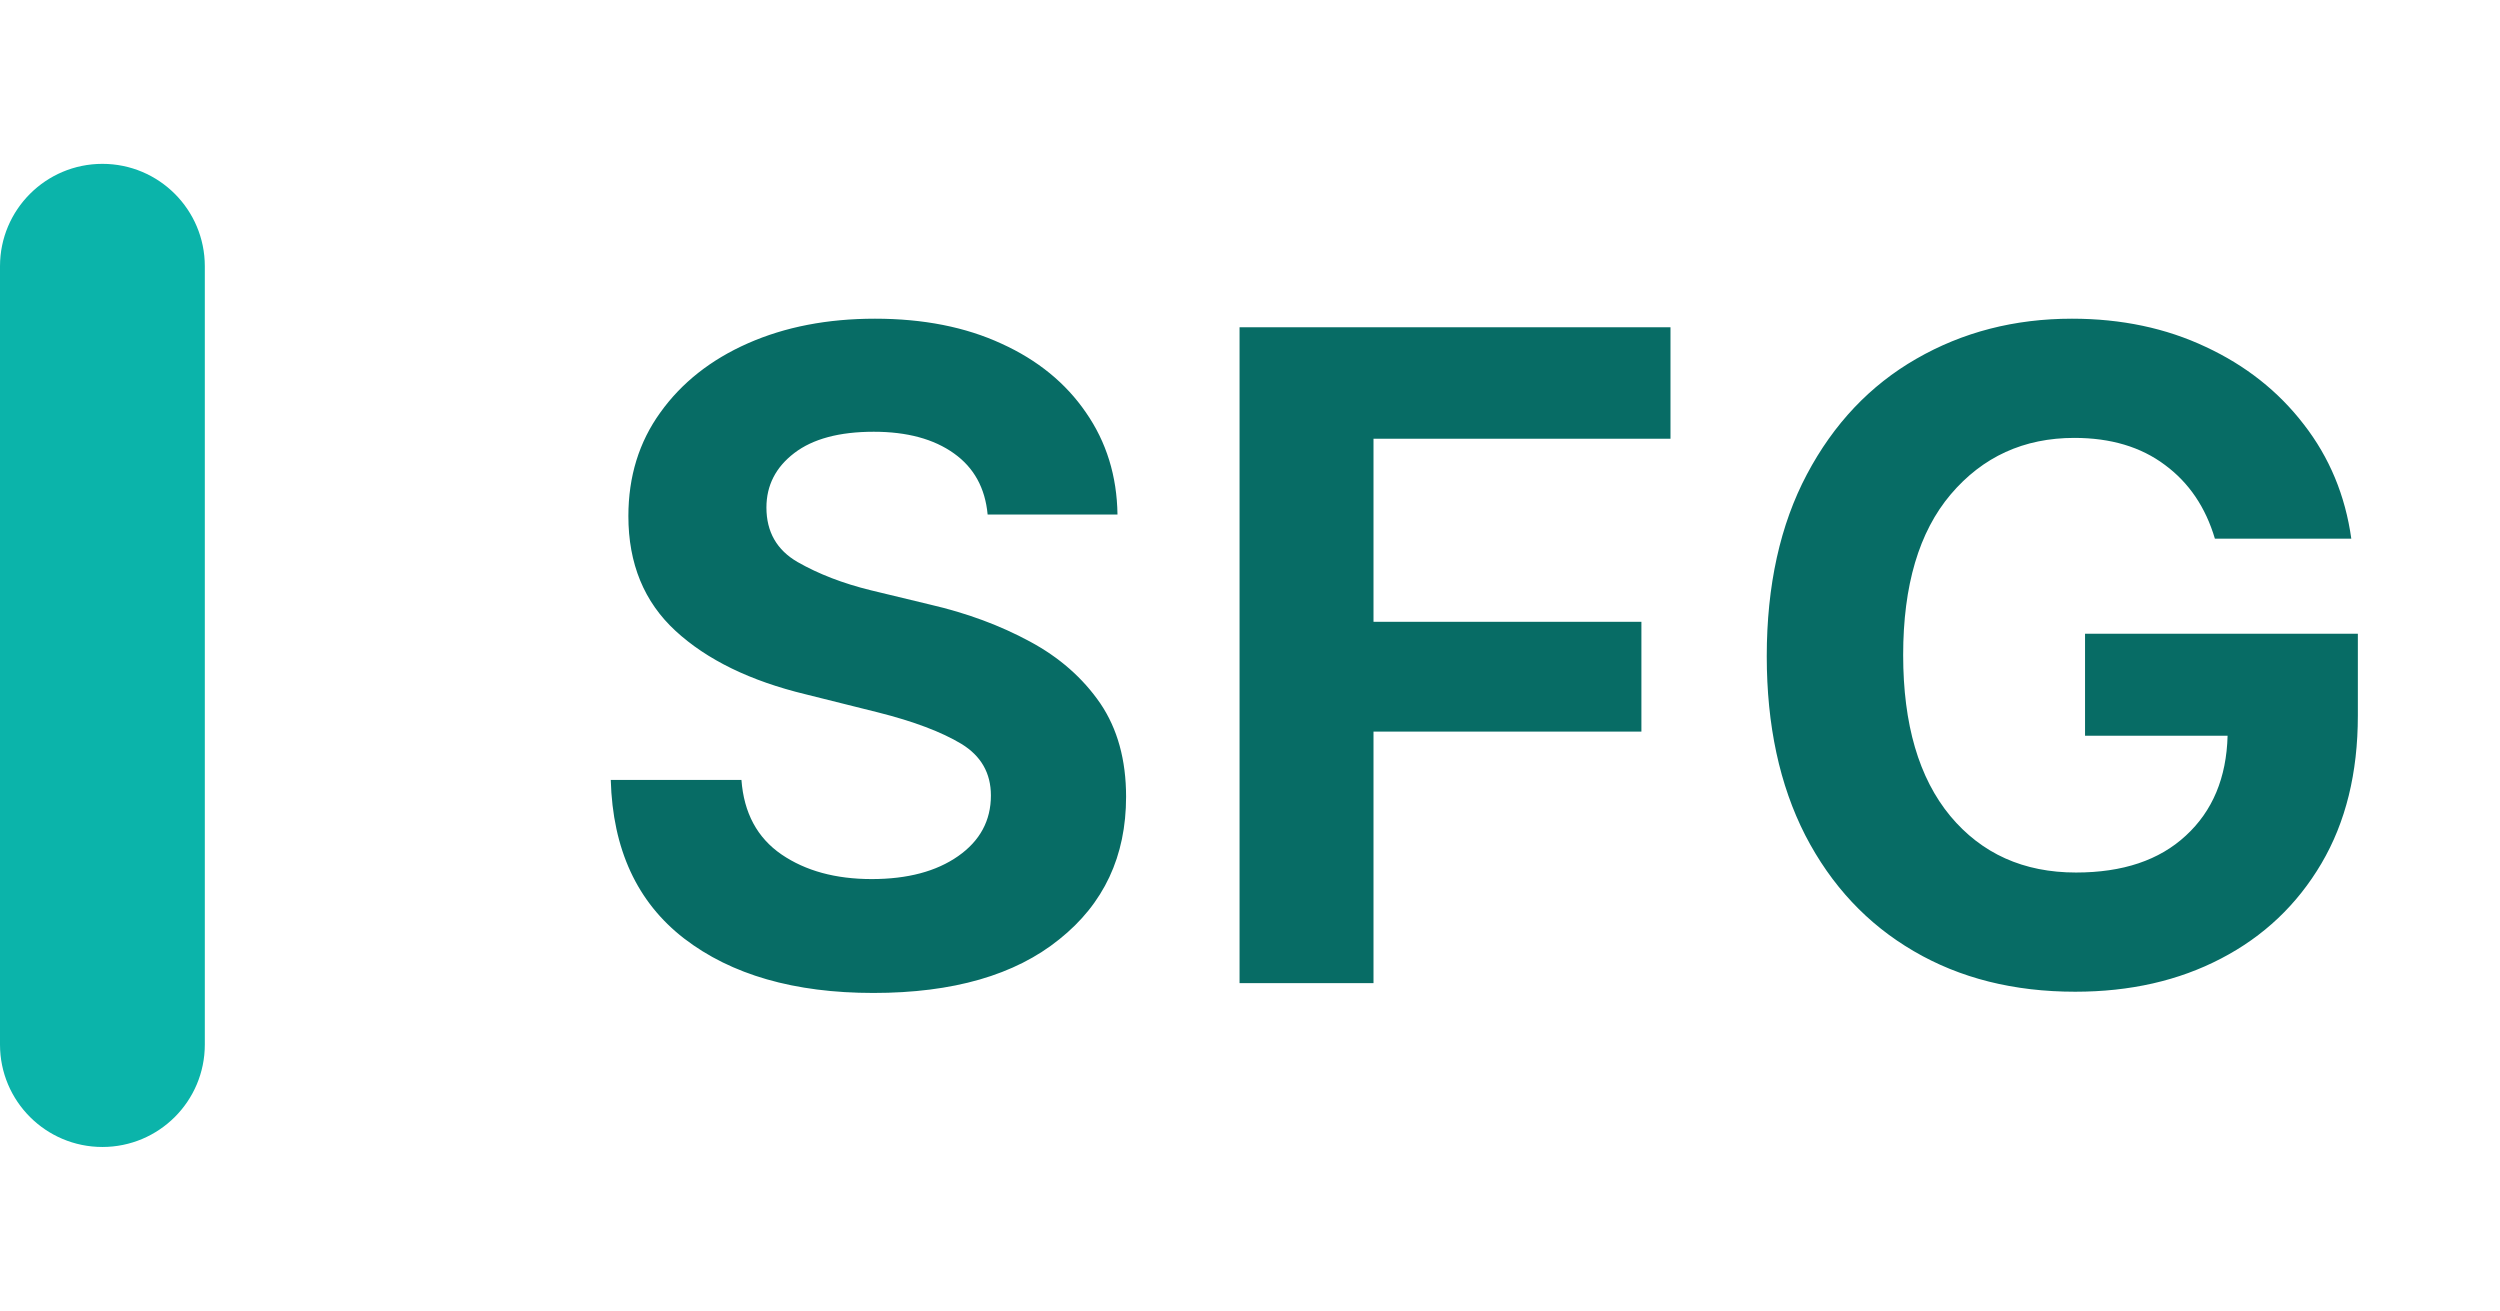
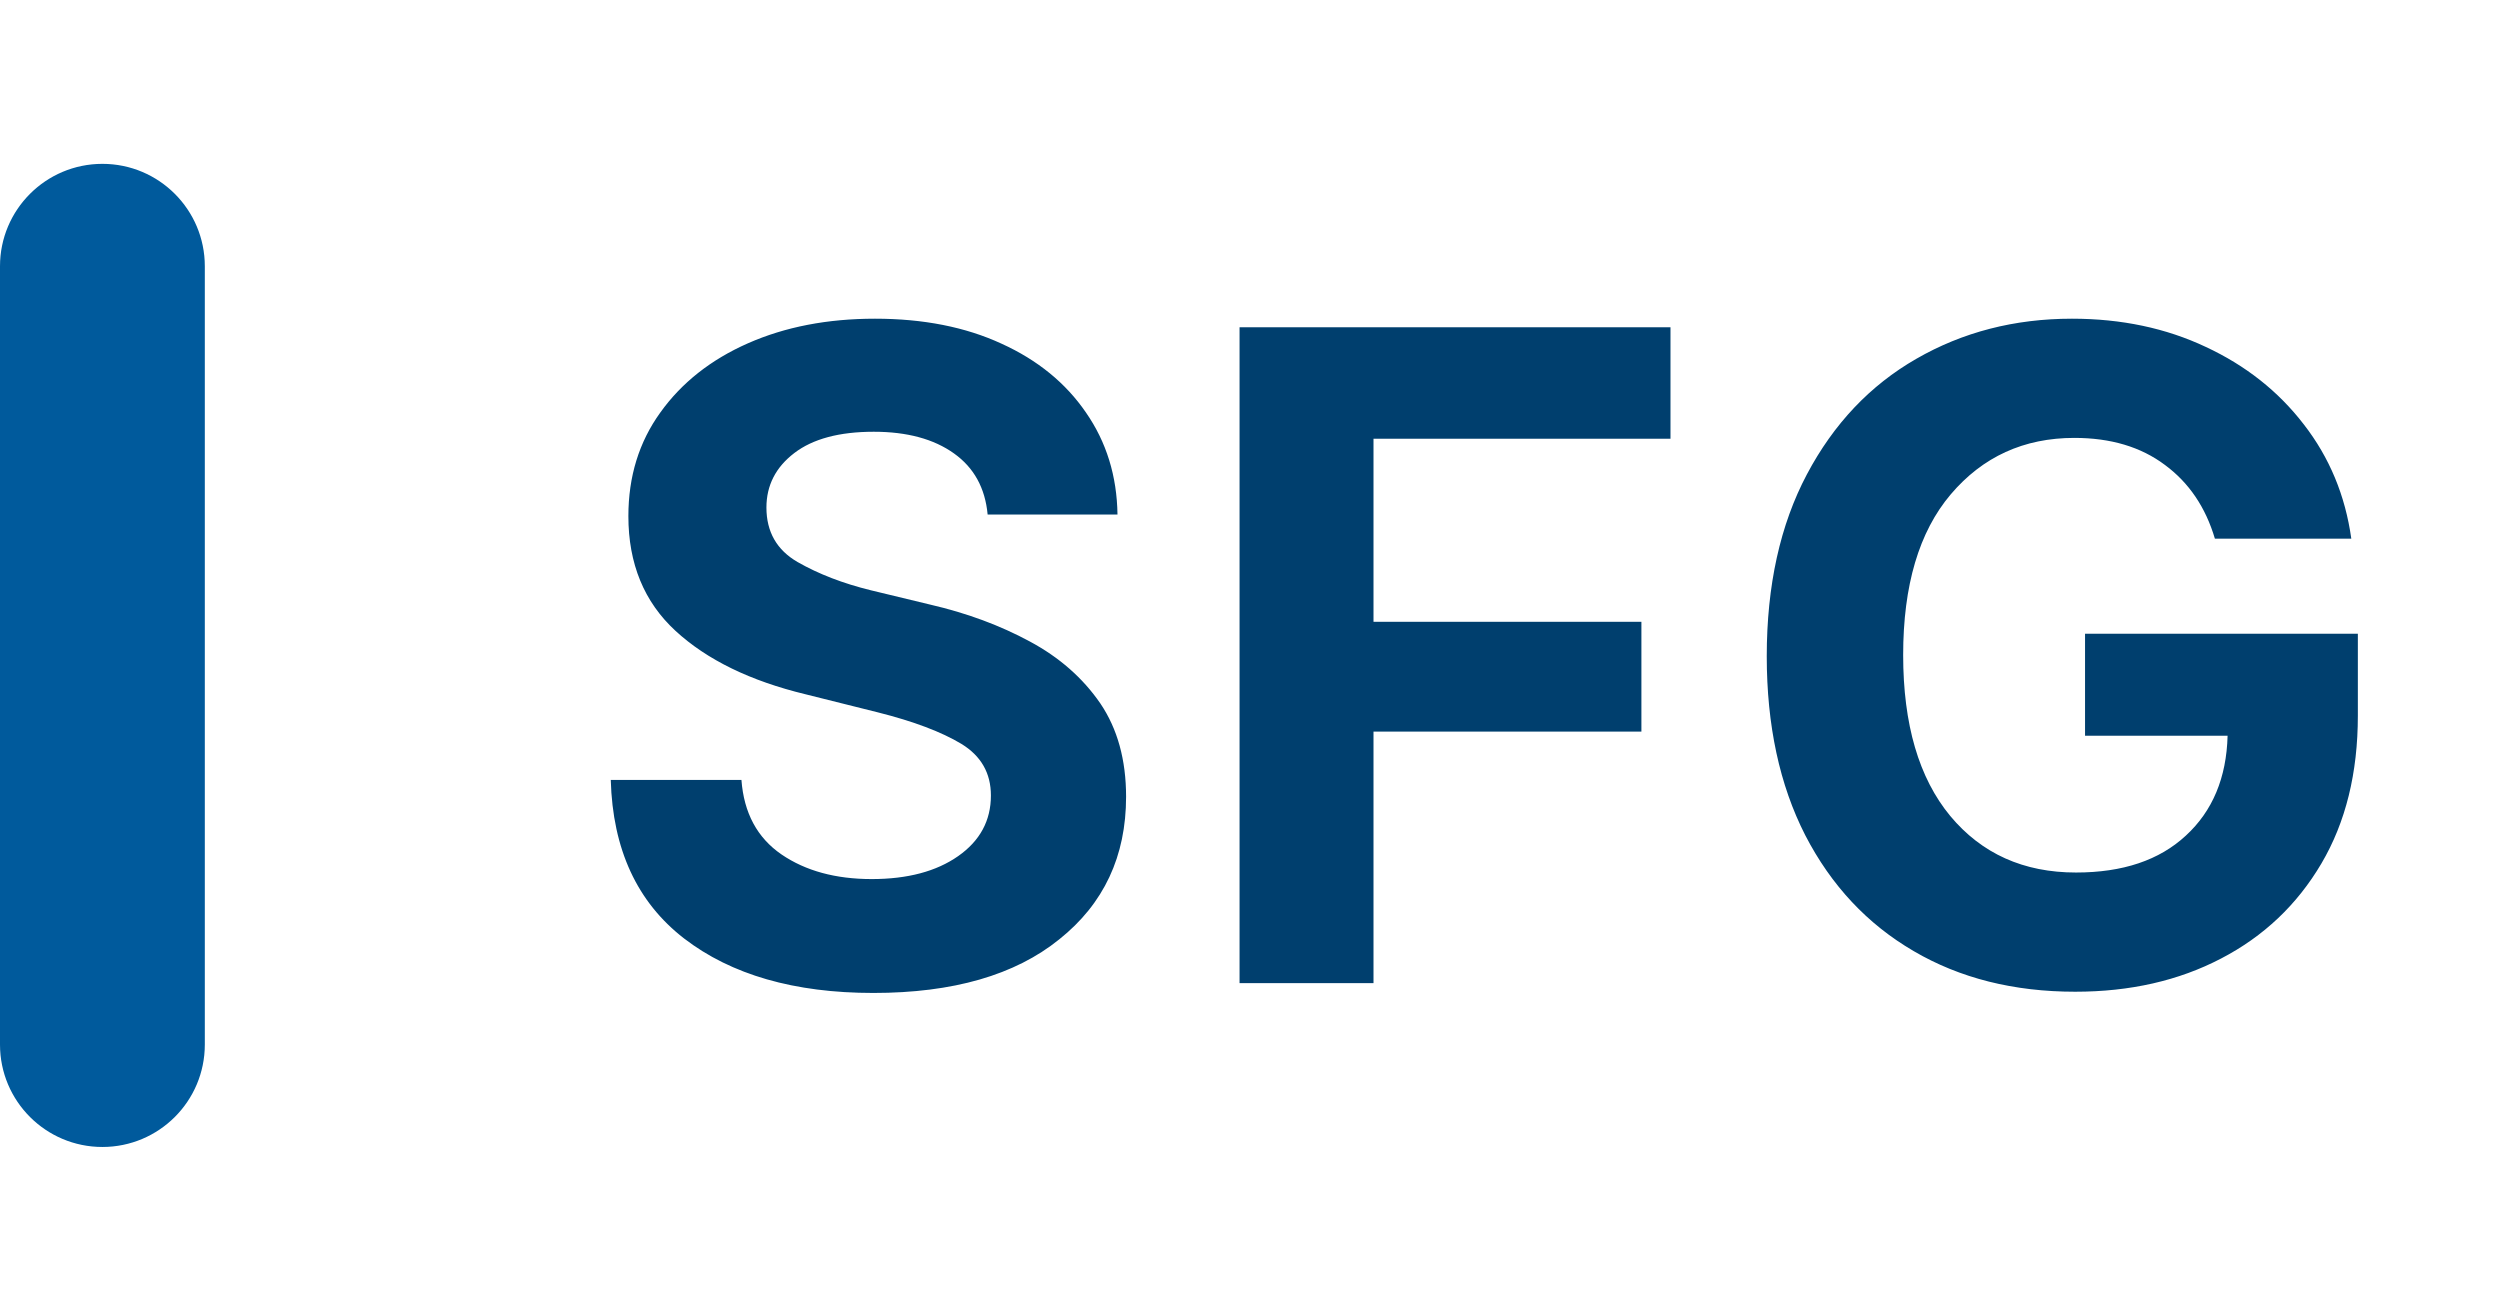
<svg xmlns="http://www.w3.org/2000/svg" viewBox="0 0 61.03 32" width="61.03" height="32" role="img">
-   <rect x="0" y="4" width="5" height="24" rx="2.5" fill="#0BB4AA" />
-   <path fill="#076C65" d="M21.32 24.24Q18.43 24.24 16.70 22.91Q14.98 21.58 14.91 19.04H18.10Q18.19 20.25 19.08 20.86Q19.96 21.46 21.28 21.46Q22.59 21.46 23.39 20.90Q24.19 20.34 24.19 19.42Q24.19 18.60 23.47 18.16Q22.74 17.72 21.43 17.39L19.67 16.95Q17.64 16.46 16.49 15.40Q15.34 14.34 15.34 12.60Q15.34 11.15 16.12 10.07Q16.90 8.98 18.26 8.38Q19.62 7.78 21.36 7.78Q23.13 7.78 24.45 8.39Q25.77 8.99 26.51 10.07Q27.26 11.15 27.28 12.56H24.11Q24.02 11.59 23.29 11.07Q22.55 10.54 21.33 10.54Q20.07 10.54 19.39 11.06Q18.71 11.58 18.71 12.39Q18.71 13.28 19.47 13.72Q20.24 14.16 21.26 14.41L22.71 14.76Q24.05 15.07 25.14 15.66Q26.22 16.24 26.86 17.17Q27.49 18.10 27.49 19.45Q27.49 21.63 25.86 22.93Q24.24 24.24 21.32 24.24Z M30.26 24.00V7.99H40.78V10.71H33.53V15.18H40.07V17.86H33.53V24.00Z M50.66 24.21Q48.41 24.21 46.72 23.22Q45.02 22.23 44.07 20.39Q43.13 18.55 43.13 16.02Q43.13 13.43 44.11 11.58Q45.09 9.73 46.78 8.76Q48.48 7.78 50.58 7.78Q52.39 7.78 53.85 8.47Q55.31 9.15 56.24 10.36Q57.18 11.57 57.40 13.15H54.07Q53.73 12.00 52.85 11.35Q51.97 10.69 50.64 10.69Q48.79 10.69 47.62 12.07Q46.46 13.44 46.46 15.99Q46.46 18.53 47.61 19.92Q48.76 21.30 50.68 21.30Q52.39 21.30 53.36 20.40Q54.34 19.50 54.38 17.96H50.90V15.47H57.56V17.47Q57.56 19.57 56.67 21.08Q55.78 22.59 54.22 23.40Q52.67 24.21 50.66 24.21Z" />
+   <rect x="0" y="4" width="5" height="24" rx="2.5" fill="#005A9C" />
+   <path fill="#003F6E" d="M21.32 24.24Q18.43 24.24 16.70 22.91Q14.98 21.58 14.91 19.04H18.10Q18.19 20.25 19.08 20.86Q19.96 21.46 21.28 21.46Q22.59 21.46 23.39 20.90Q24.19 20.34 24.19 19.42Q24.19 18.60 23.47 18.16Q22.74 17.72 21.43 17.39L19.67 16.95Q17.64 16.46 16.49 15.40Q15.34 14.34 15.34 12.60Q15.34 11.15 16.12 10.07Q16.90 8.98 18.26 8.38Q19.62 7.78 21.36 7.78Q23.13 7.78 24.45 8.39Q25.77 8.99 26.51 10.07Q27.26 11.15 27.28 12.56H24.11Q24.02 11.59 23.29 11.07Q22.55 10.54 21.33 10.54Q20.07 10.54 19.39 11.06Q18.71 11.58 18.71 12.39Q18.71 13.28 19.47 13.72Q20.24 14.16 21.26 14.41L22.71 14.76Q24.05 15.07 25.14 15.66Q26.22 16.24 26.86 17.17Q27.49 18.10 27.49 19.45Q27.49 21.63 25.86 22.93Q24.24 24.24 21.32 24.24Z M30.26 24.00V7.99H40.78V10.71H33.53V15.18H40.07V17.86H33.53V24.00Z M50.66 24.21Q48.41 24.21 46.72 23.22Q45.02 22.23 44.07 20.39Q43.13 18.55 43.13 16.02Q43.13 13.43 44.11 11.58Q45.09 9.73 46.78 8.76Q48.48 7.78 50.58 7.78Q52.39 7.78 53.85 8.47Q55.31 9.15 56.24 10.36Q57.18 11.57 57.40 13.15H54.07Q53.73 12.00 52.85 11.35Q51.97 10.69 50.64 10.69Q48.79 10.69 47.62 12.07Q46.46 13.44 46.46 15.99Q46.46 18.53 47.61 19.92Q48.76 21.30 50.68 21.30Q52.39 21.30 53.36 20.40Q54.34 19.50 54.38 17.96H50.90V15.47H57.56V17.47Q57.56 19.57 56.67 21.08Q55.78 22.59 54.22 23.40Q52.67 24.21 50.66 24.21Z" />
</svg>
